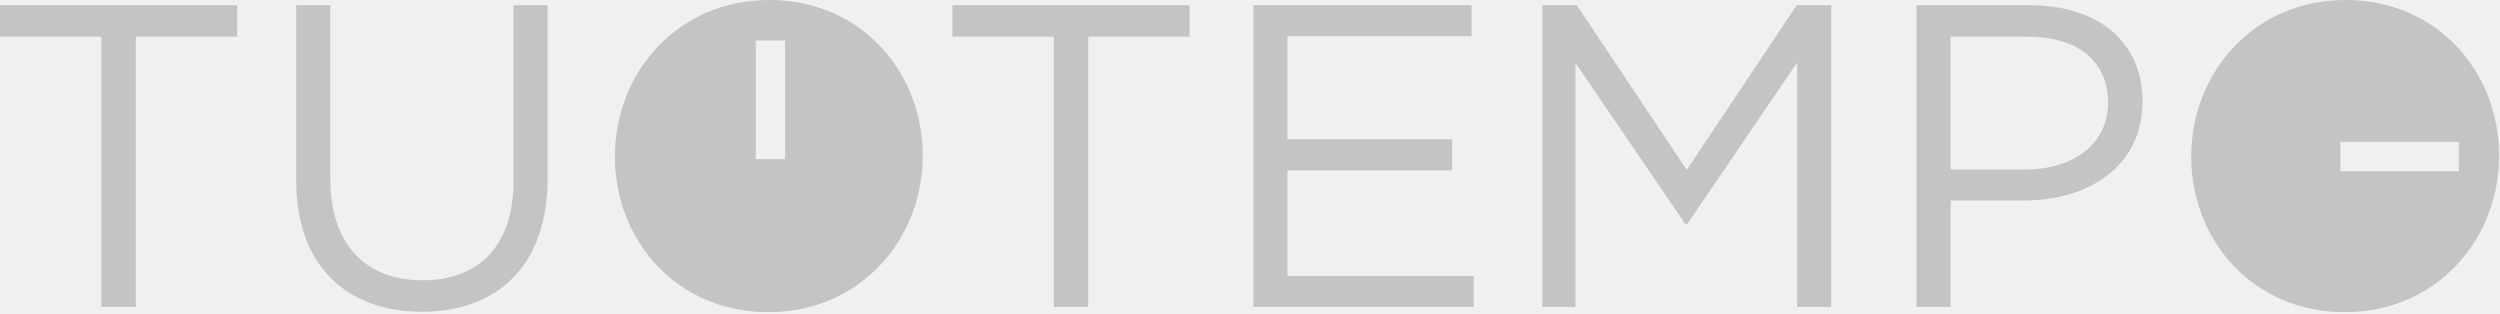
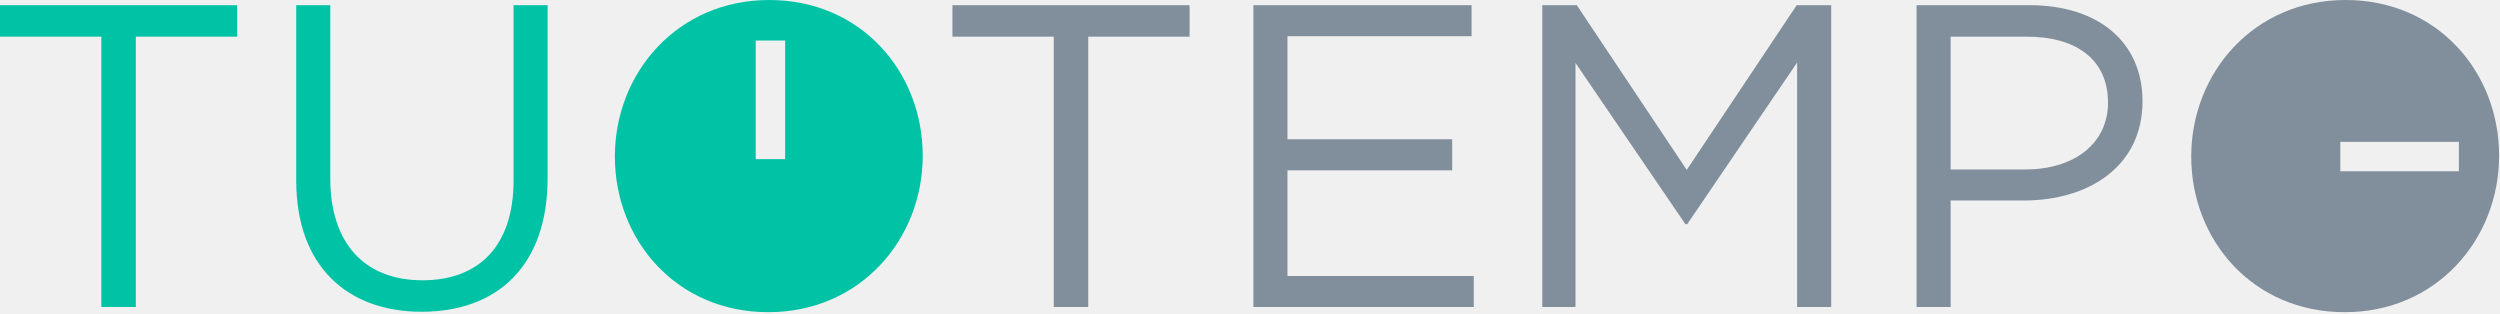
<svg xmlns="http://www.w3.org/2000/svg" width="1276" height="160" viewBox="0 0 1276 160" fill="none">
  <g clip-path="url(#clip0_2662_105)">
-     <path d="M1197.19 0C1244.07 0 1275.54 36.755 1275.54 79.45C1275.54 122.145 1243.63 159.337 1196.75 159.337C1149.87 159.337 1118.4 122.588 1118.4 79.889C1118.4 37.195 1150.31 0 1197.19 0ZM1035.87 2.646C1070.64 2.646 1093.53 21.126 1093.53 51.72C1093.53 85.17 1065.81 102.334 1033.02 102.334H995.603V156.696H978.217V2.646H1035.87ZM607.171 2.643V18.707H555.447V156.695H537.841V18.707H486.125V2.643H607.171ZM751.097 2.646V18.485H657.125V71.087H741.191V86.936H657.125V140.854H752.198V156.695H639.736V2.646H751.097ZM804.792 2.646L860.916 86.714L917.038 2.646H934.643V156.695H917.251V31.916L861.132 114.441H860.255L804.136 32.133V156.695H787.189V2.646H804.792ZM1255.01 72.397H1194.5V87.414H1255.01V72.397ZM1034.56 18.71H995.603V86.492H1033.67C1059.2 86.492 1075.93 72.847 1075.93 52.385C1075.93 30.152 1059.43 18.71 1034.56 18.71Z" fill="#c4c4c4" />
-     <path d="M392.617 0C439.486 0 470.962 36.755 470.962 79.45C470.962 122.145 439.056 159.337 392.178 159.337C345.299 159.337 313.829 122.588 313.829 79.889C313.829 37.195 345.74 0 392.617 0ZM168.578 2.64V91.111C168.578 124.346 186.19 143.056 215.673 143.056C244.069 143.056 262.115 125.885 262.115 92.217V2.64H279.5V90.89C279.5 135.79 253.752 159.119 215.238 159.119C177.162 159.119 151.194 135.79 151.194 92.217V2.64H168.578ZM121.046 2.643V18.707H69.323V156.695H51.716V18.707H0V2.643H121.046ZM400.739 20.701H385.723V81.211H400.739V20.701Z" fill="#c4c4c4" />
+     <path d="M1197.19 0C1244.07 0 1275.54 36.755 1275.54 79.45C1275.54 122.145 1243.63 159.337 1196.75 159.337C1149.87 159.337 1118.4 122.588 1118.4 79.889C1118.4 37.195 1150.31 0 1197.19 0ZM1035.87 2.646C1070.64 2.646 1093.53 21.126 1093.53 51.72C1093.53 85.17 1065.81 102.334 1033.02 102.334H995.603V156.696H978.217V2.646H1035.87ZM607.171 2.643V18.707H555.447V156.695H537.841V18.707H486.125V2.643H607.171ZM751.097 2.646V18.485H657.125V71.087H741.191V86.936H657.125V140.854H752.198V156.695H639.736V2.646H751.097ZM804.792 2.646L860.916 86.714L917.038 2.646H934.643V156.695H917.251V31.916L861.132 114.441H860.255L804.136 32.133V156.695H787.189V2.646H804.792ZM1255.01 72.397H1194.5V87.414H1255.01V72.397ZM1034.56 18.71H995.603V86.492H1033.67C1059.2 86.492 1075.93 72.847 1075.93 52.385C1075.93 30.152 1059.43 18.71 1034.56 18.71Z" fill="#818E9B" />
+     <path d="M392.617 0C439.486 0 470.962 36.755 470.962 79.45C470.962 122.145 439.056 159.337 392.178 159.337C345.299 159.337 313.829 122.588 313.829 79.889C313.829 37.195 345.74 0 392.617 0ZM168.578 2.64V91.111C168.578 124.346 186.19 143.056 215.673 143.056C244.069 143.056 262.115 125.885 262.115 92.217V2.64H279.5V90.89C279.5 135.79 253.752 159.119 215.238 159.119C177.162 159.119 151.194 135.79 151.194 92.217V2.64H168.578ZM121.046 2.643V18.707H69.323V156.695H51.716V18.707H0V2.643H121.046ZM400.739 20.701H385.723V81.211H400.739V20.701Z" fill="#00C3A5" />
  </g>
  <defs>
    <clipPath id="clip0_2662_105">
      <rect width="1275.82" height="160" fill="white" />
    </clipPath>
  </defs>
</svg>
